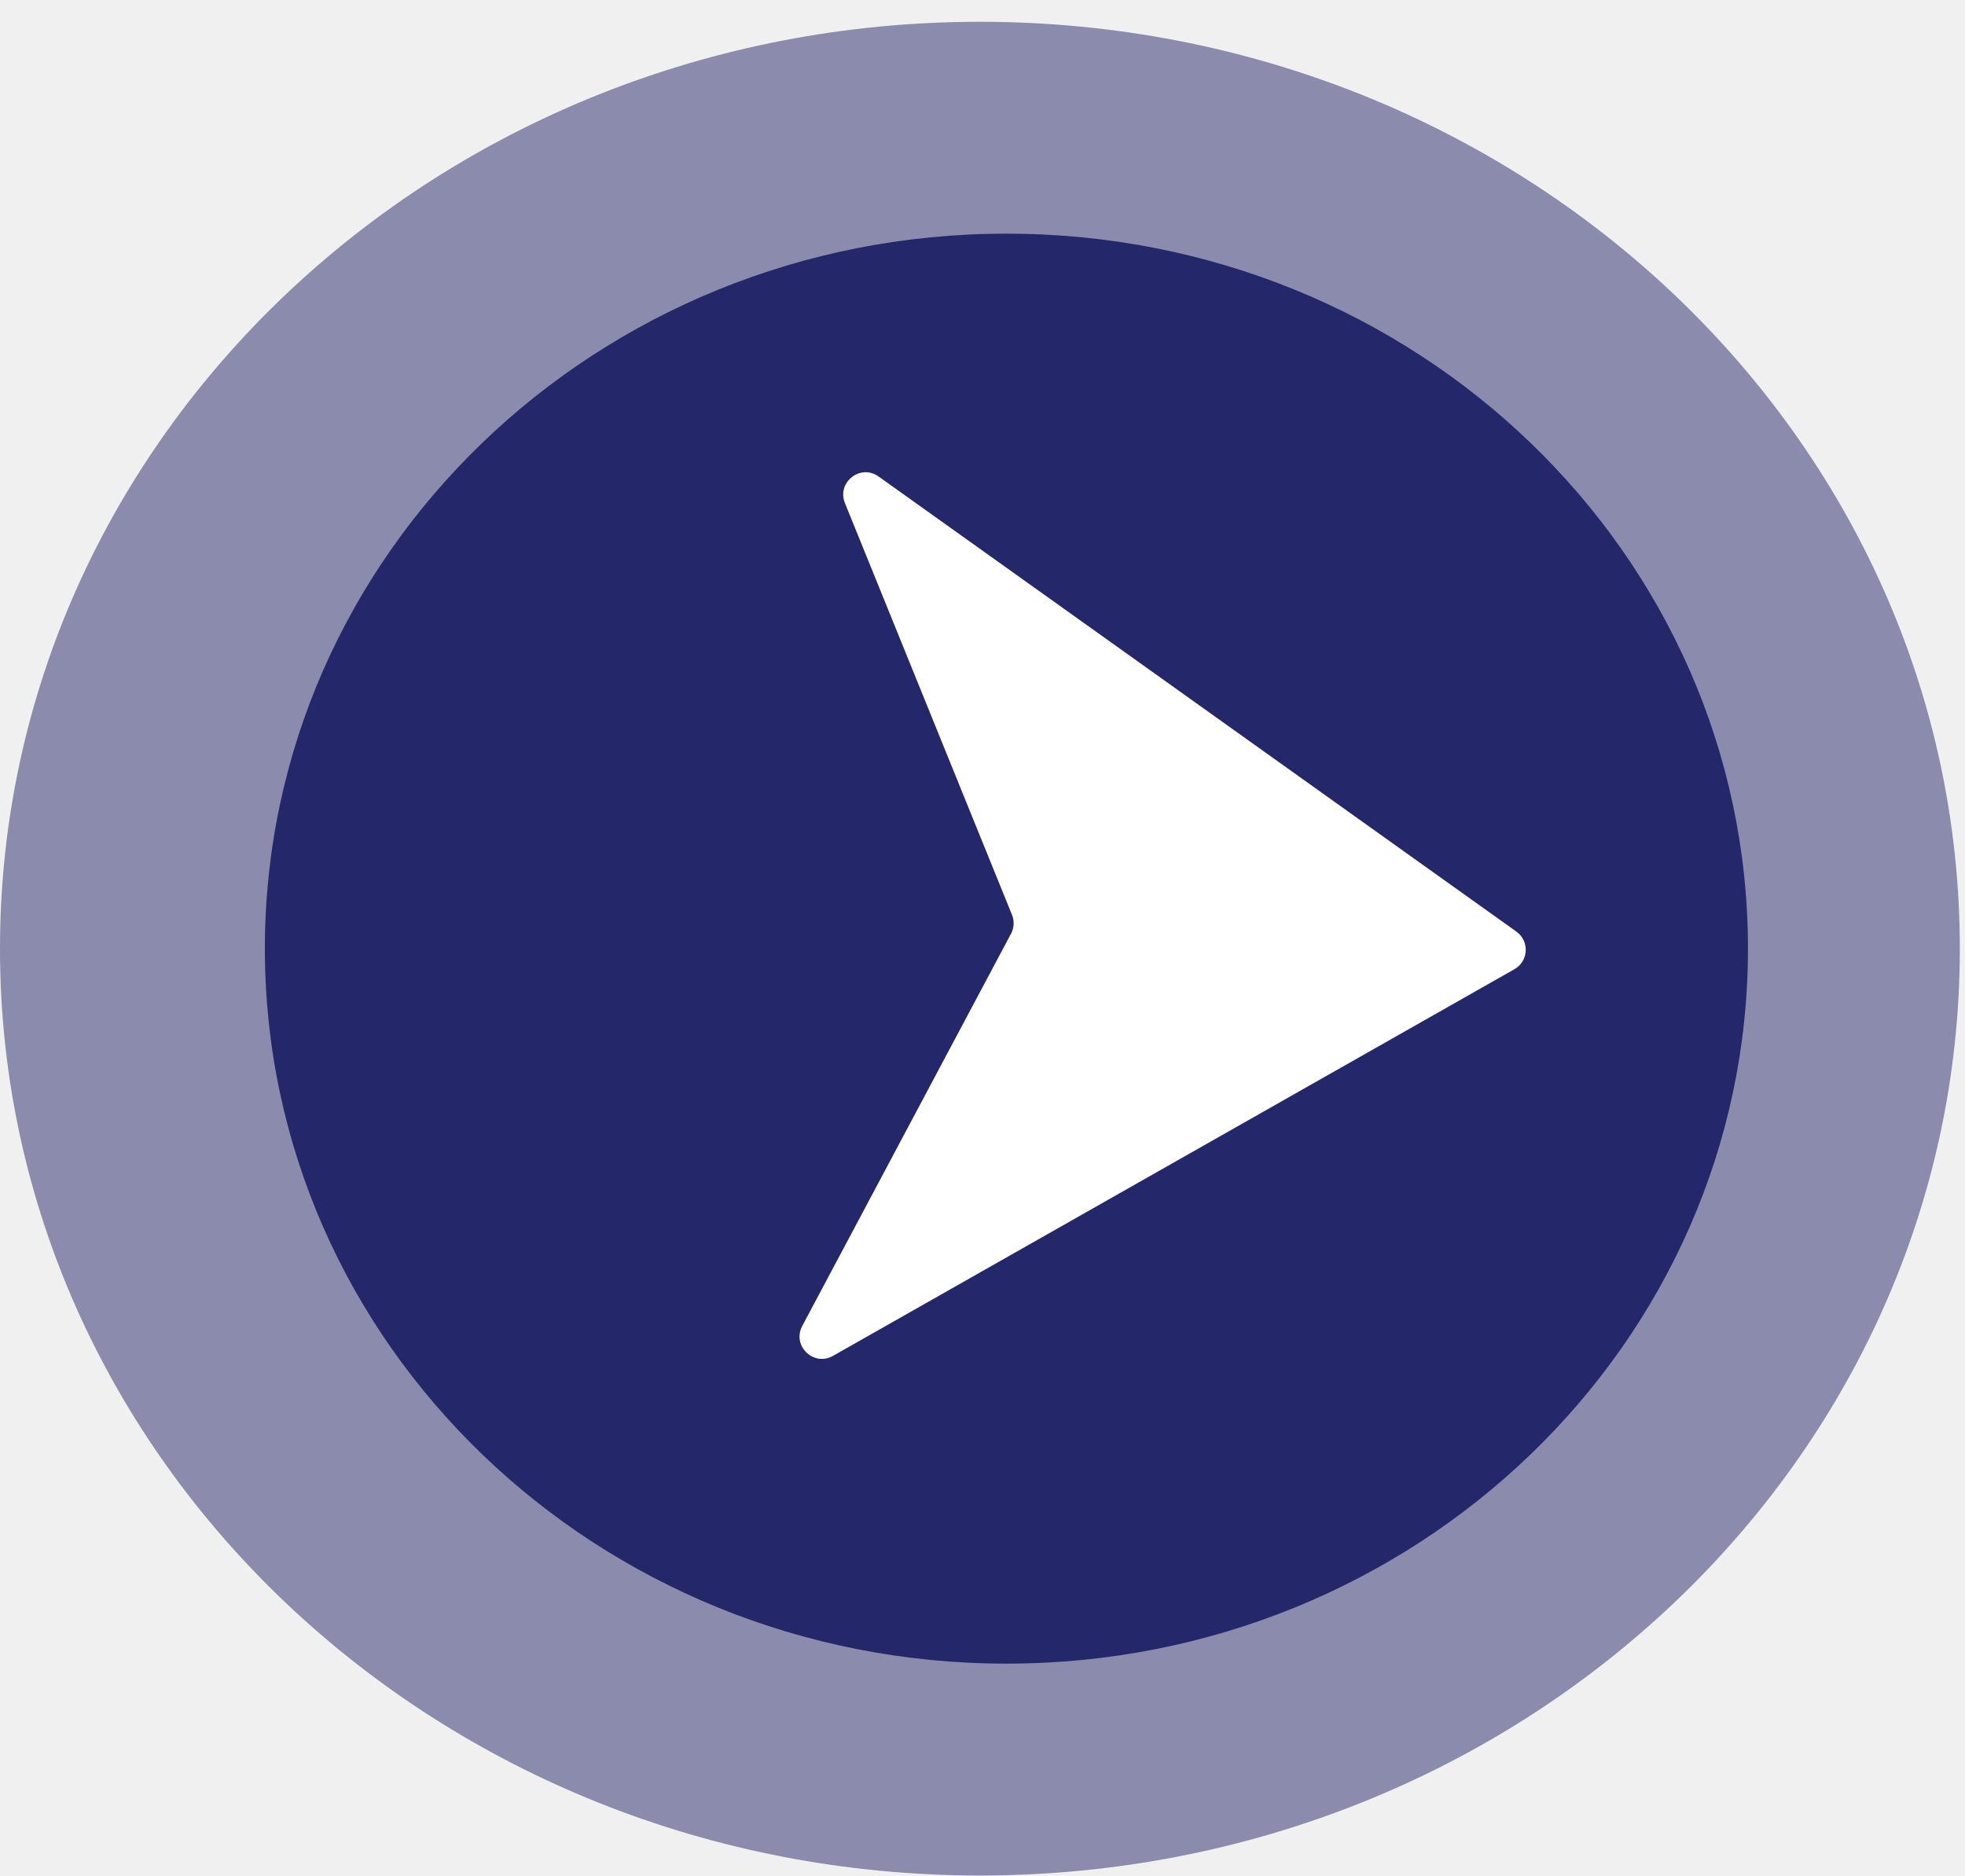
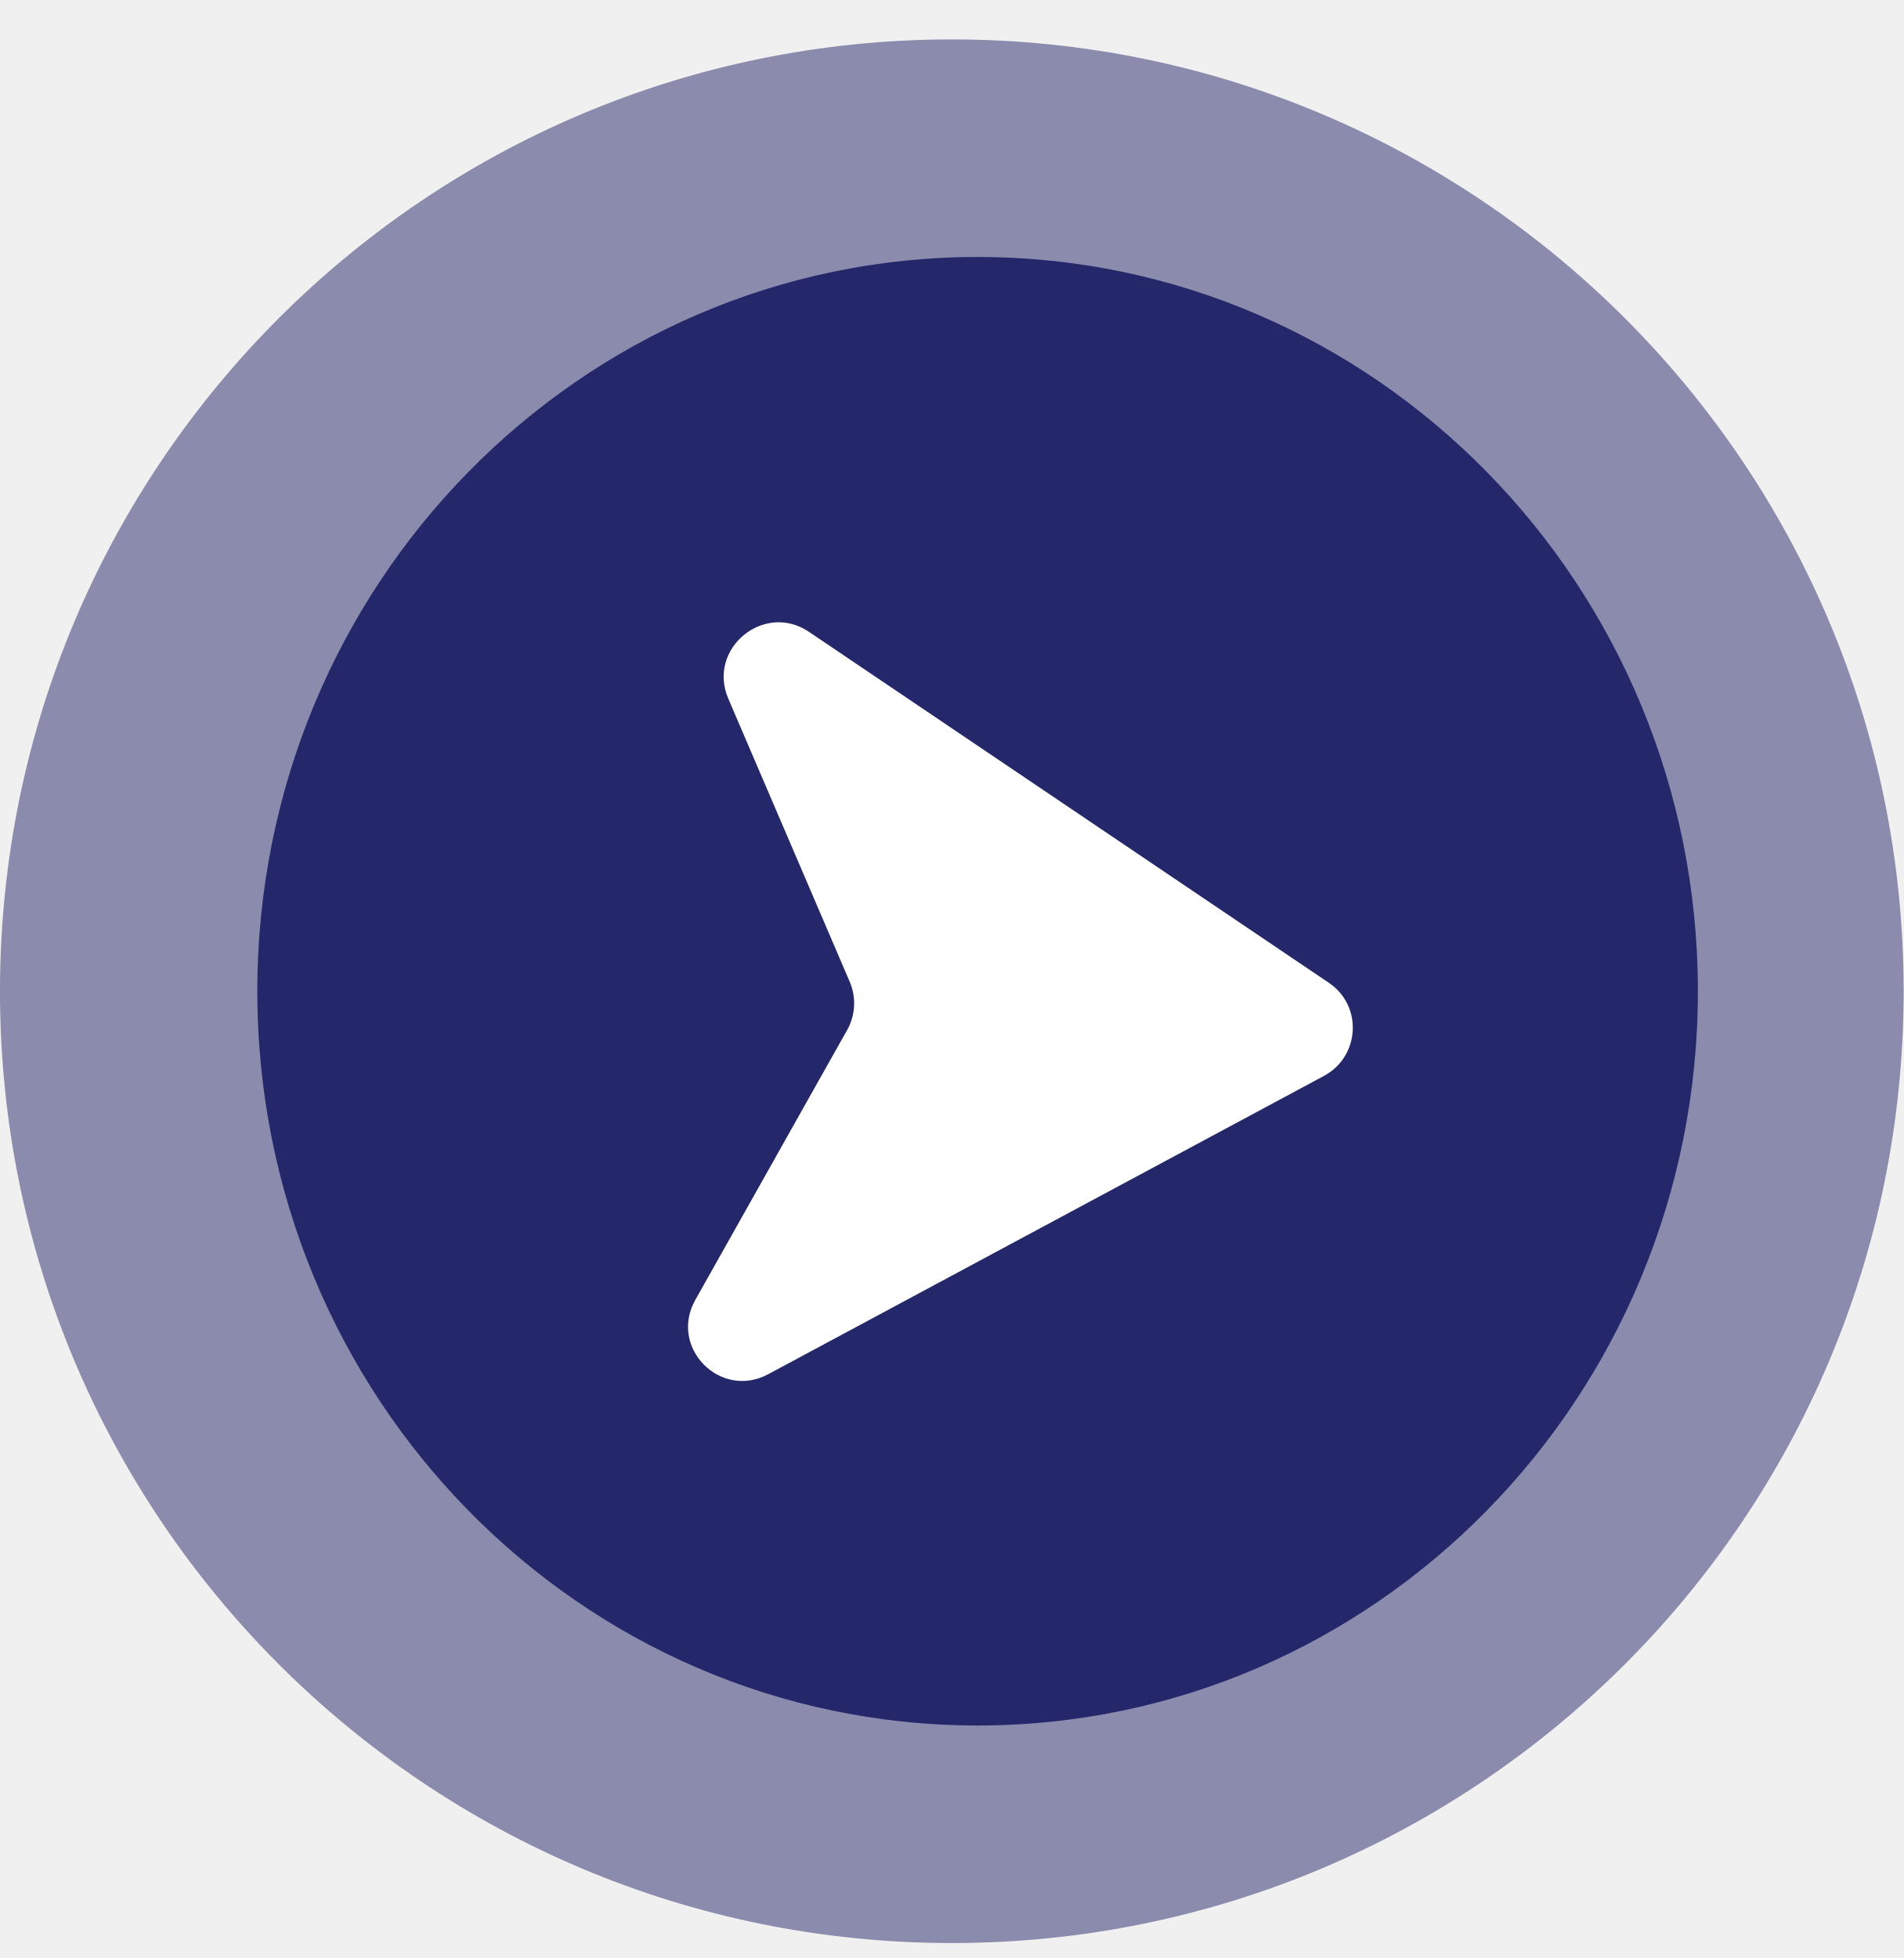
- <svg xmlns="http://www.w3.org/2000/svg" width="88" height="84" fill="none">
-   <ellipse cx="43.884" cy="42.488" fill="#25276B" fill-opacity=".5" rx="43.884" ry="41.512" />
-   <ellipse cx="45.071" cy="42.488" fill="#25276B" rx="33.209" ry="32.023" />
-   <path fill="#fff" d="M67.91 41.725a1 1 0 0 1-.087 1.683L37.305 60.727c-.871.494-1.847-.456-1.377-1.34l9.349-17.567a1 1 0 0 0 .044-.846l-7.482-18.442c-.376-.928.693-1.772 1.508-1.19L67.91 41.725Z" />
+ <svg xmlns="http://www.w3.org/2000/svg" width="35" height="36" viewBox="0 0 35 36" fill="none">
+   <circle cx="17.5" cy="18.225" r="17.5" fill="#25276B" fill-opacity="0.5" />
+   <ellipse cx="17.974" cy="18.225" rx="13.243" ry="13.5" fill="#25276B" />
+   <path transform="rotate(90, 18.5, 18.5)" d="M18.072 12.565C18.492 11.943 19.425 11.994 19.782 12.659L25.266 22.875C25.74 23.758 24.773 24.707 23.9 24.216L18.939 21.425C18.666 21.272 18.34 21.254 18.054 21.376L12.845 23.61C11.928 24.003 11.059 22.954 11.617 22.127L18.072 12.565Z" fill="white" />
</svg>
